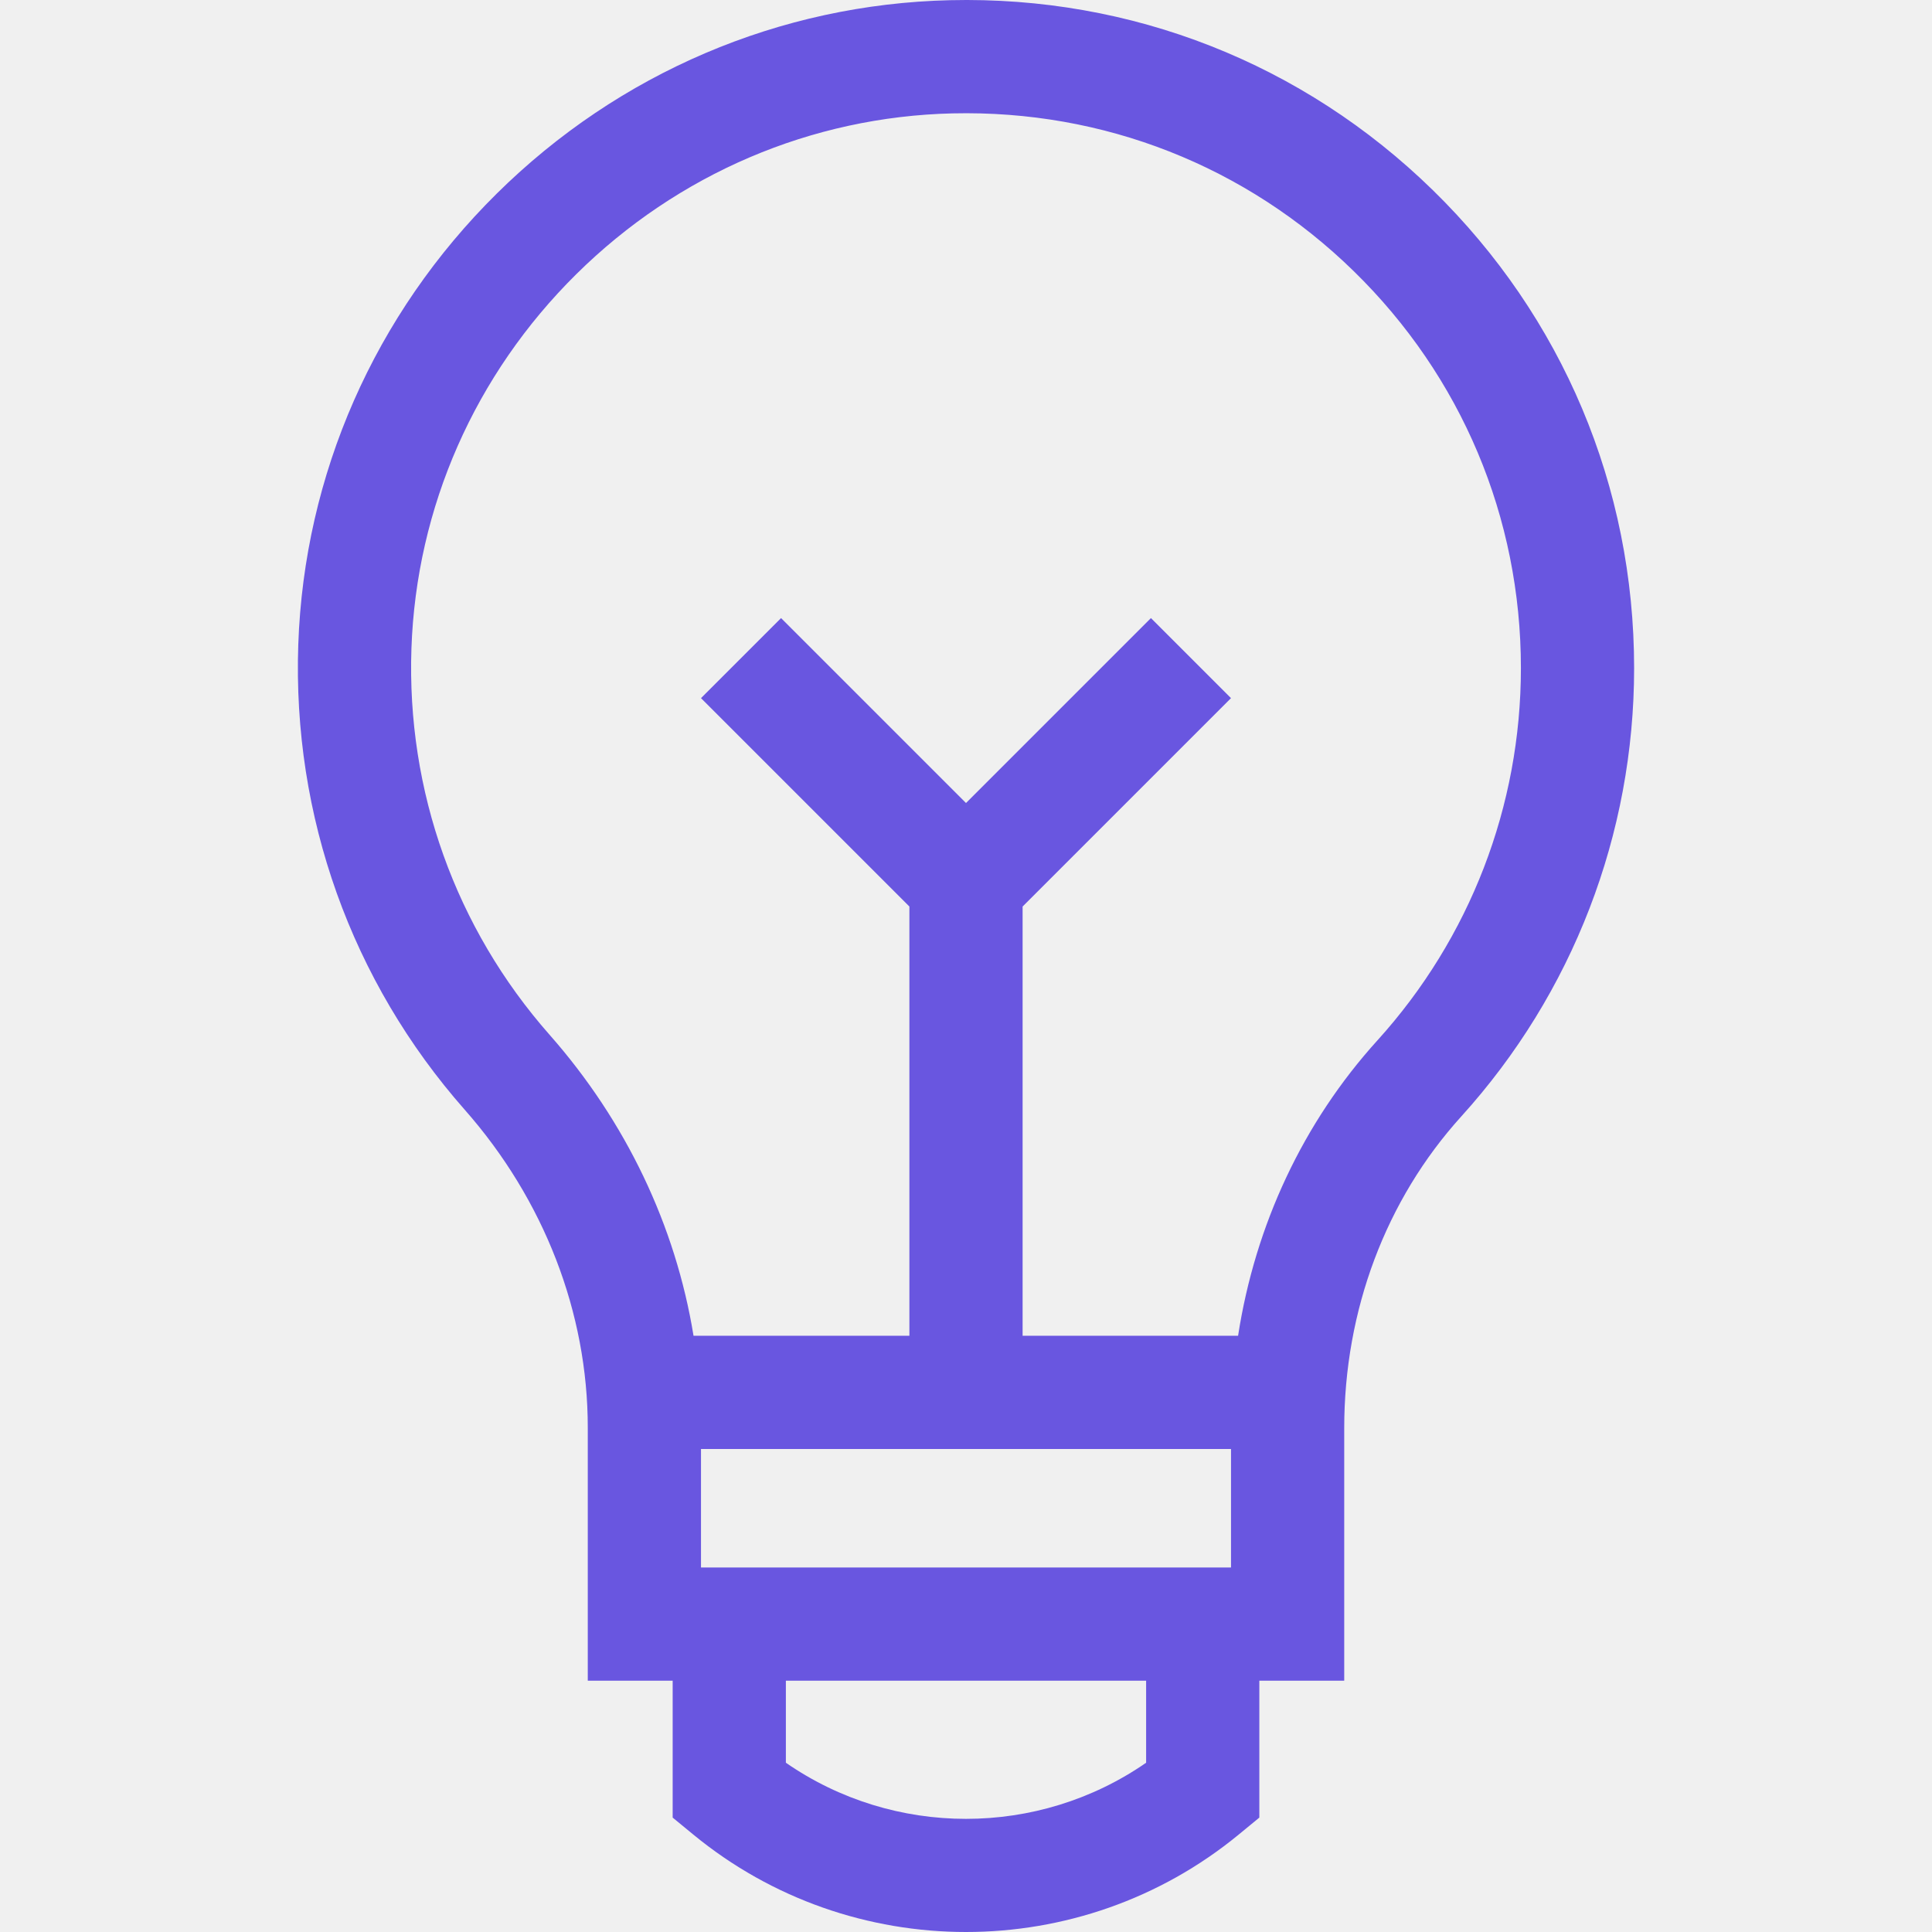
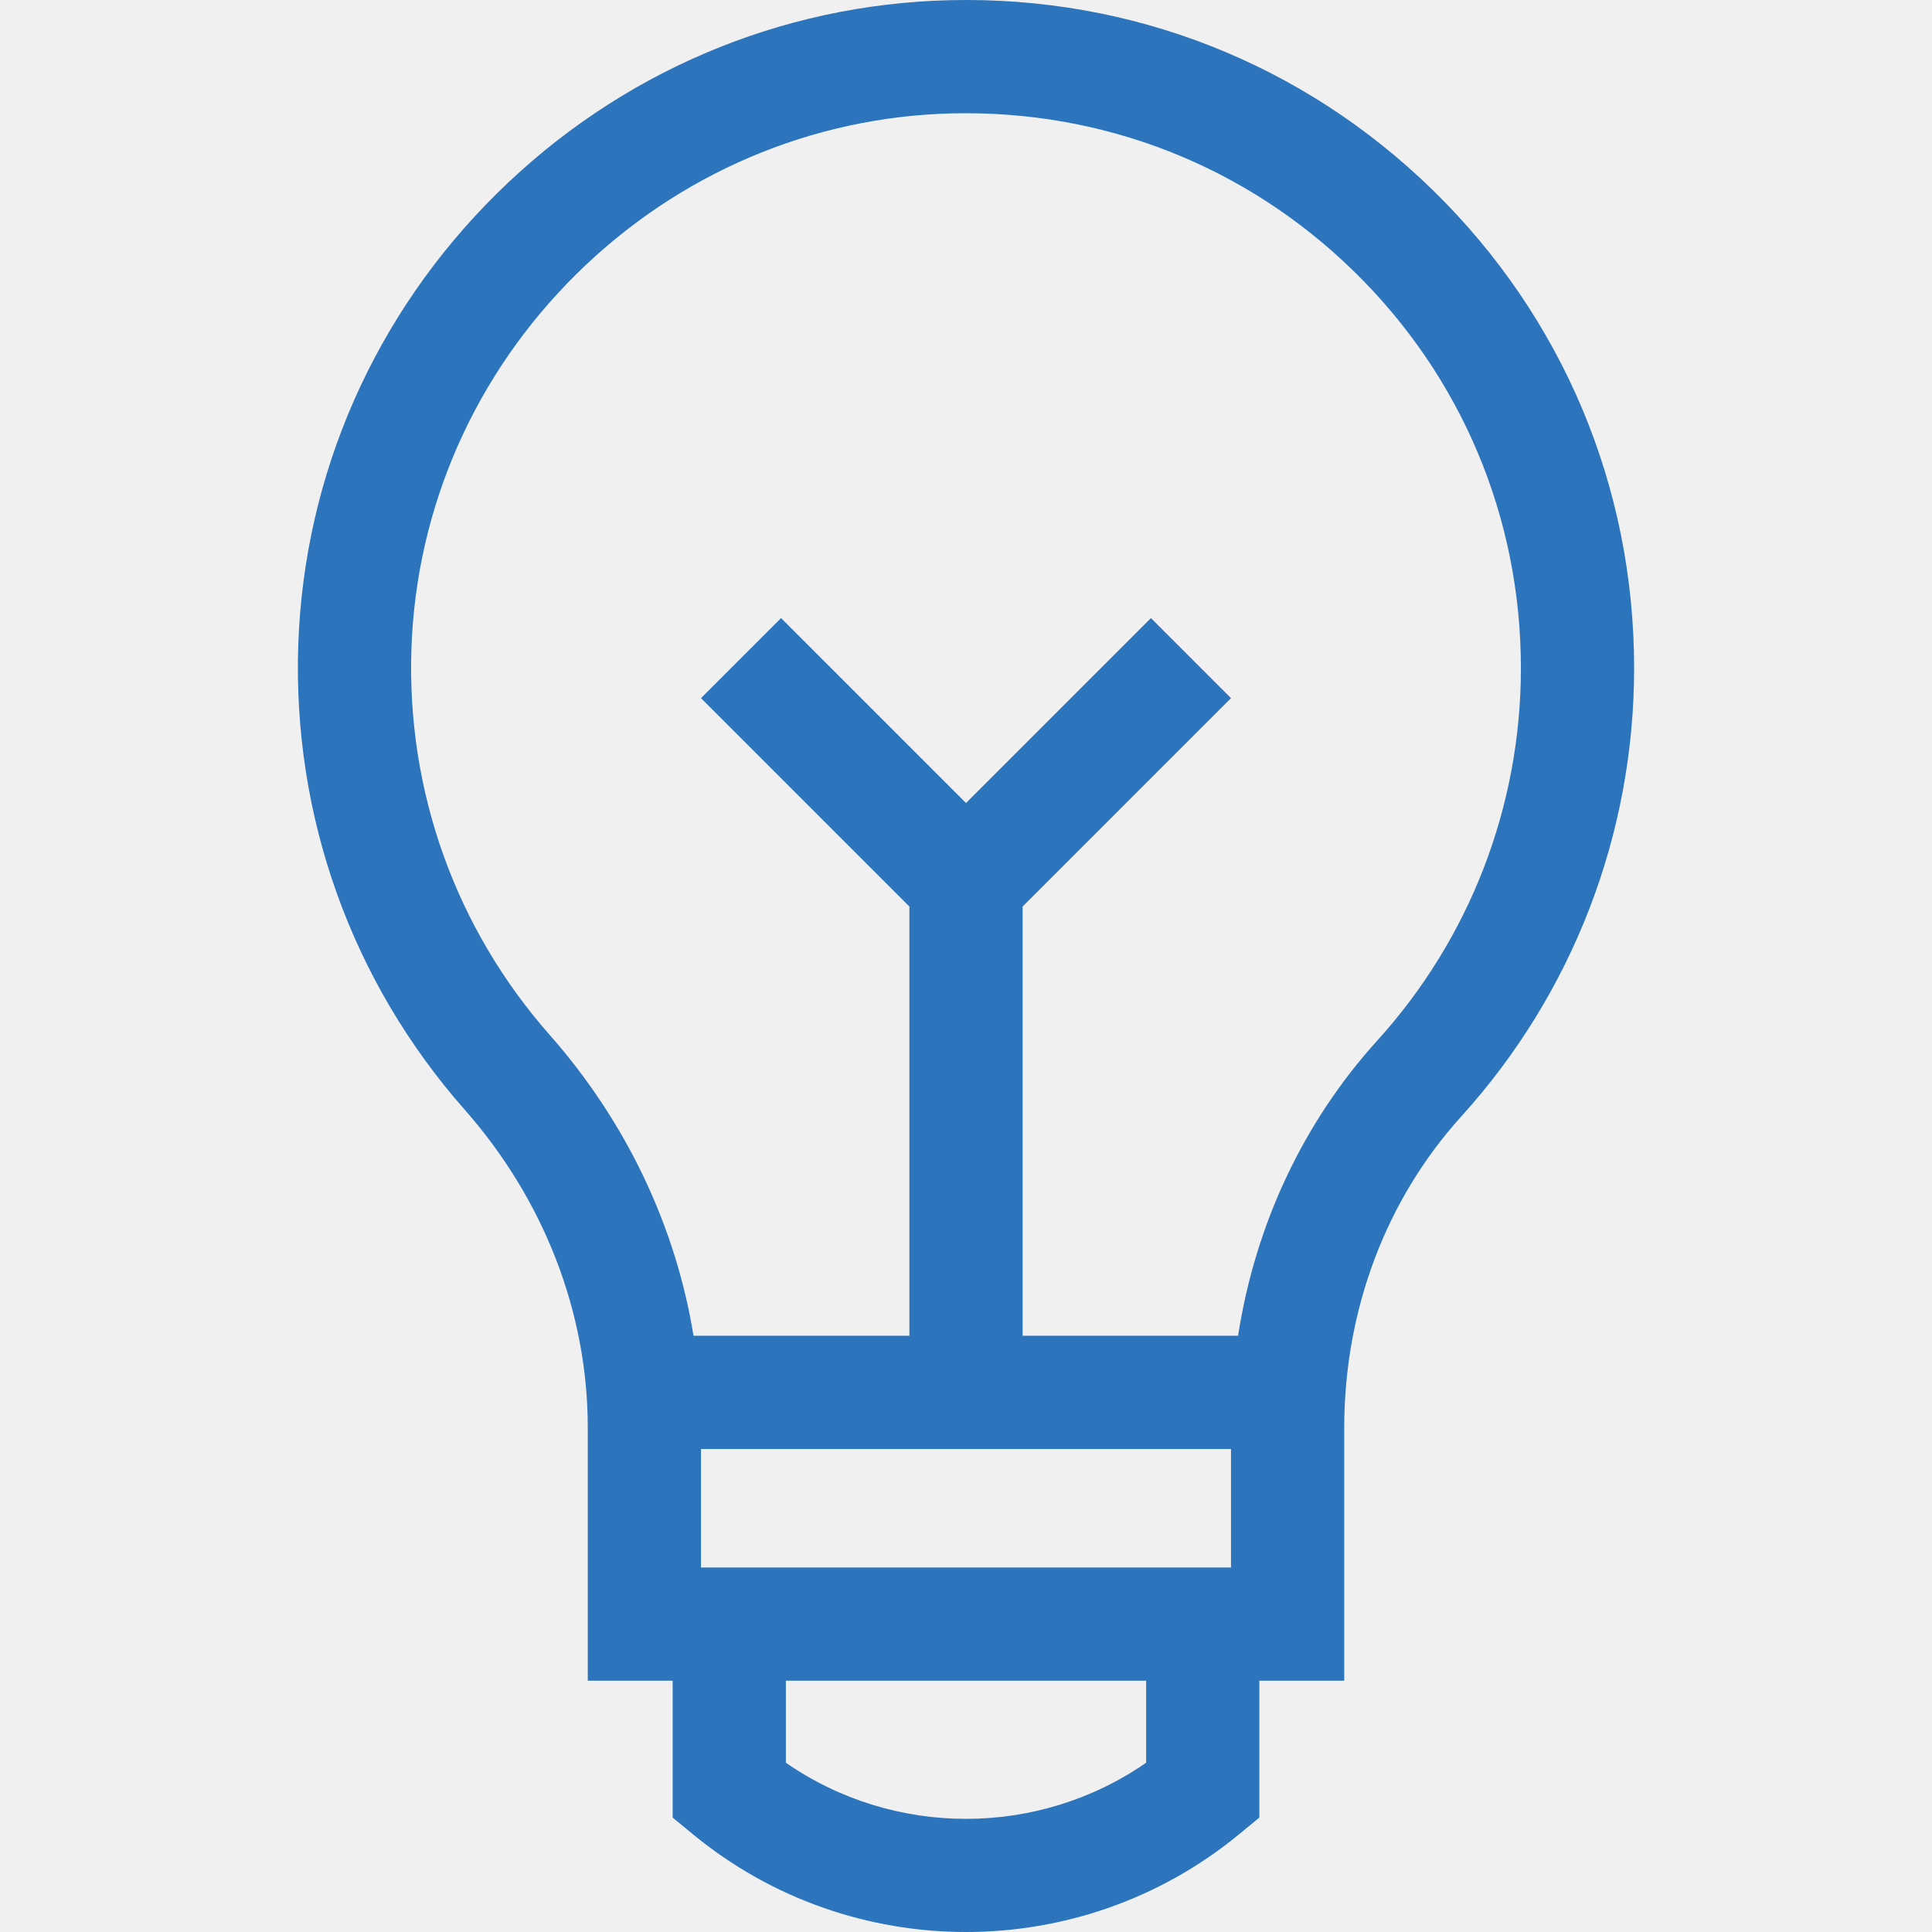
<svg xmlns="http://www.w3.org/2000/svg" width="512" height="512" viewBox="0 0 512 512" fill="none">
  <g clip-path="url(#clip0_43_40)">
-     <path d="M379.707 50.385C345.313 16.792 299.873 -1.089 251.732 0.051C206.653 1.114 164.009 19.314 131.653 51.299C99.293 83.289 80.612 125.723 79.049 170.783C77.473 216.252 93.13 260.036 123.137 294.07C144.178 317.934 155.767 347.856 155.767 378.326V445.405H178.262V481.682L183.737 486.183C204.672 503.394 230.336 512 256 512C281.664 512 307.328 503.394 328.263 486.182L333.738 481.681V445.404H356.233V378.449C356.233 347.276 367.251 317.947 387.257 295.865C416.793 263.266 433.059 221.073 433.059 177.061C433.06 128.976 414.112 83.988 379.707 50.385ZM326.23 383.998V415.4H185.77V383.998H326.23ZM303.734 467.142C275.122 486.973 236.877 486.973 208.265 467.142V445.404H303.734V467.142ZM365.022 275.72C345.363 297.419 332.65 324.598 328.104 353.994H271.001V240.239L326.227 185.013L305.011 163.797L256 212.808L206.988 163.797L185.772 185.013L240.998 240.239V353.994H183.794C179.059 324.91 165.922 297.227 145.642 274.227C120.726 245.967 107.726 209.599 109.035 171.822C110.33 134.446 125.854 99.222 152.746 72.637C179.637 46.054 215.042 30.929 252.439 30.047C292.425 29.127 330.178 43.95 358.743 71.85C387.318 99.76 403.056 137.125 403.056 177.062C403.056 213.612 389.549 248.65 365.022 275.72Z" fill="#6956E0" />
+     <path d="M379.707 50.385C345.313 16.792 299.873 -1.089 251.732 0.051C206.653 1.114 164.009 19.314 131.653 51.299C99.293 83.289 80.612 125.723 79.049 170.783C77.473 216.252 93.13 260.036 123.137 294.07C144.178 317.934 155.767 347.856 155.767 378.326V445.405H178.262V481.682L183.737 486.183C204.672 503.394 230.336 512 256 512C281.664 512 307.328 503.394 328.263 486.182L333.738 481.681V445.404H356.233V378.449C356.233 347.276 367.251 317.947 387.257 295.865C416.793 263.266 433.059 221.073 433.059 177.061C433.06 128.976 414.112 83.988 379.707 50.385ZM326.23 383.998V415.4H185.77V383.998H326.23ZM303.734 467.142C275.122 486.973 236.877 486.973 208.265 467.142V445.404H303.734V467.142ZM365.022 275.72C345.363 297.419 332.65 324.598 328.104 353.994H271.001V240.239L326.227 185.013L305.011 163.797L256 212.808L206.988 163.797L185.772 185.013L240.998 240.239V353.994H183.794C179.059 324.91 165.922 297.227 145.642 274.227C120.726 245.967 107.726 209.599 109.035 171.822C110.33 134.446 125.854 99.222 152.746 72.637C179.637 46.054 215.042 30.929 252.439 30.047C292.425 29.127 330.178 43.95 358.743 71.85C387.318 99.76 403.056 137.125 403.056 177.062C403.056 213.612 389.549 248.65 365.022 275.72Z" fill="#2c74bc" />
  </g>
  <defs>
    <clipPath id="clip0_43_40">
      <rect width="512" height="512" fill="white" />
    </clipPath>
  </defs>
</svg>
